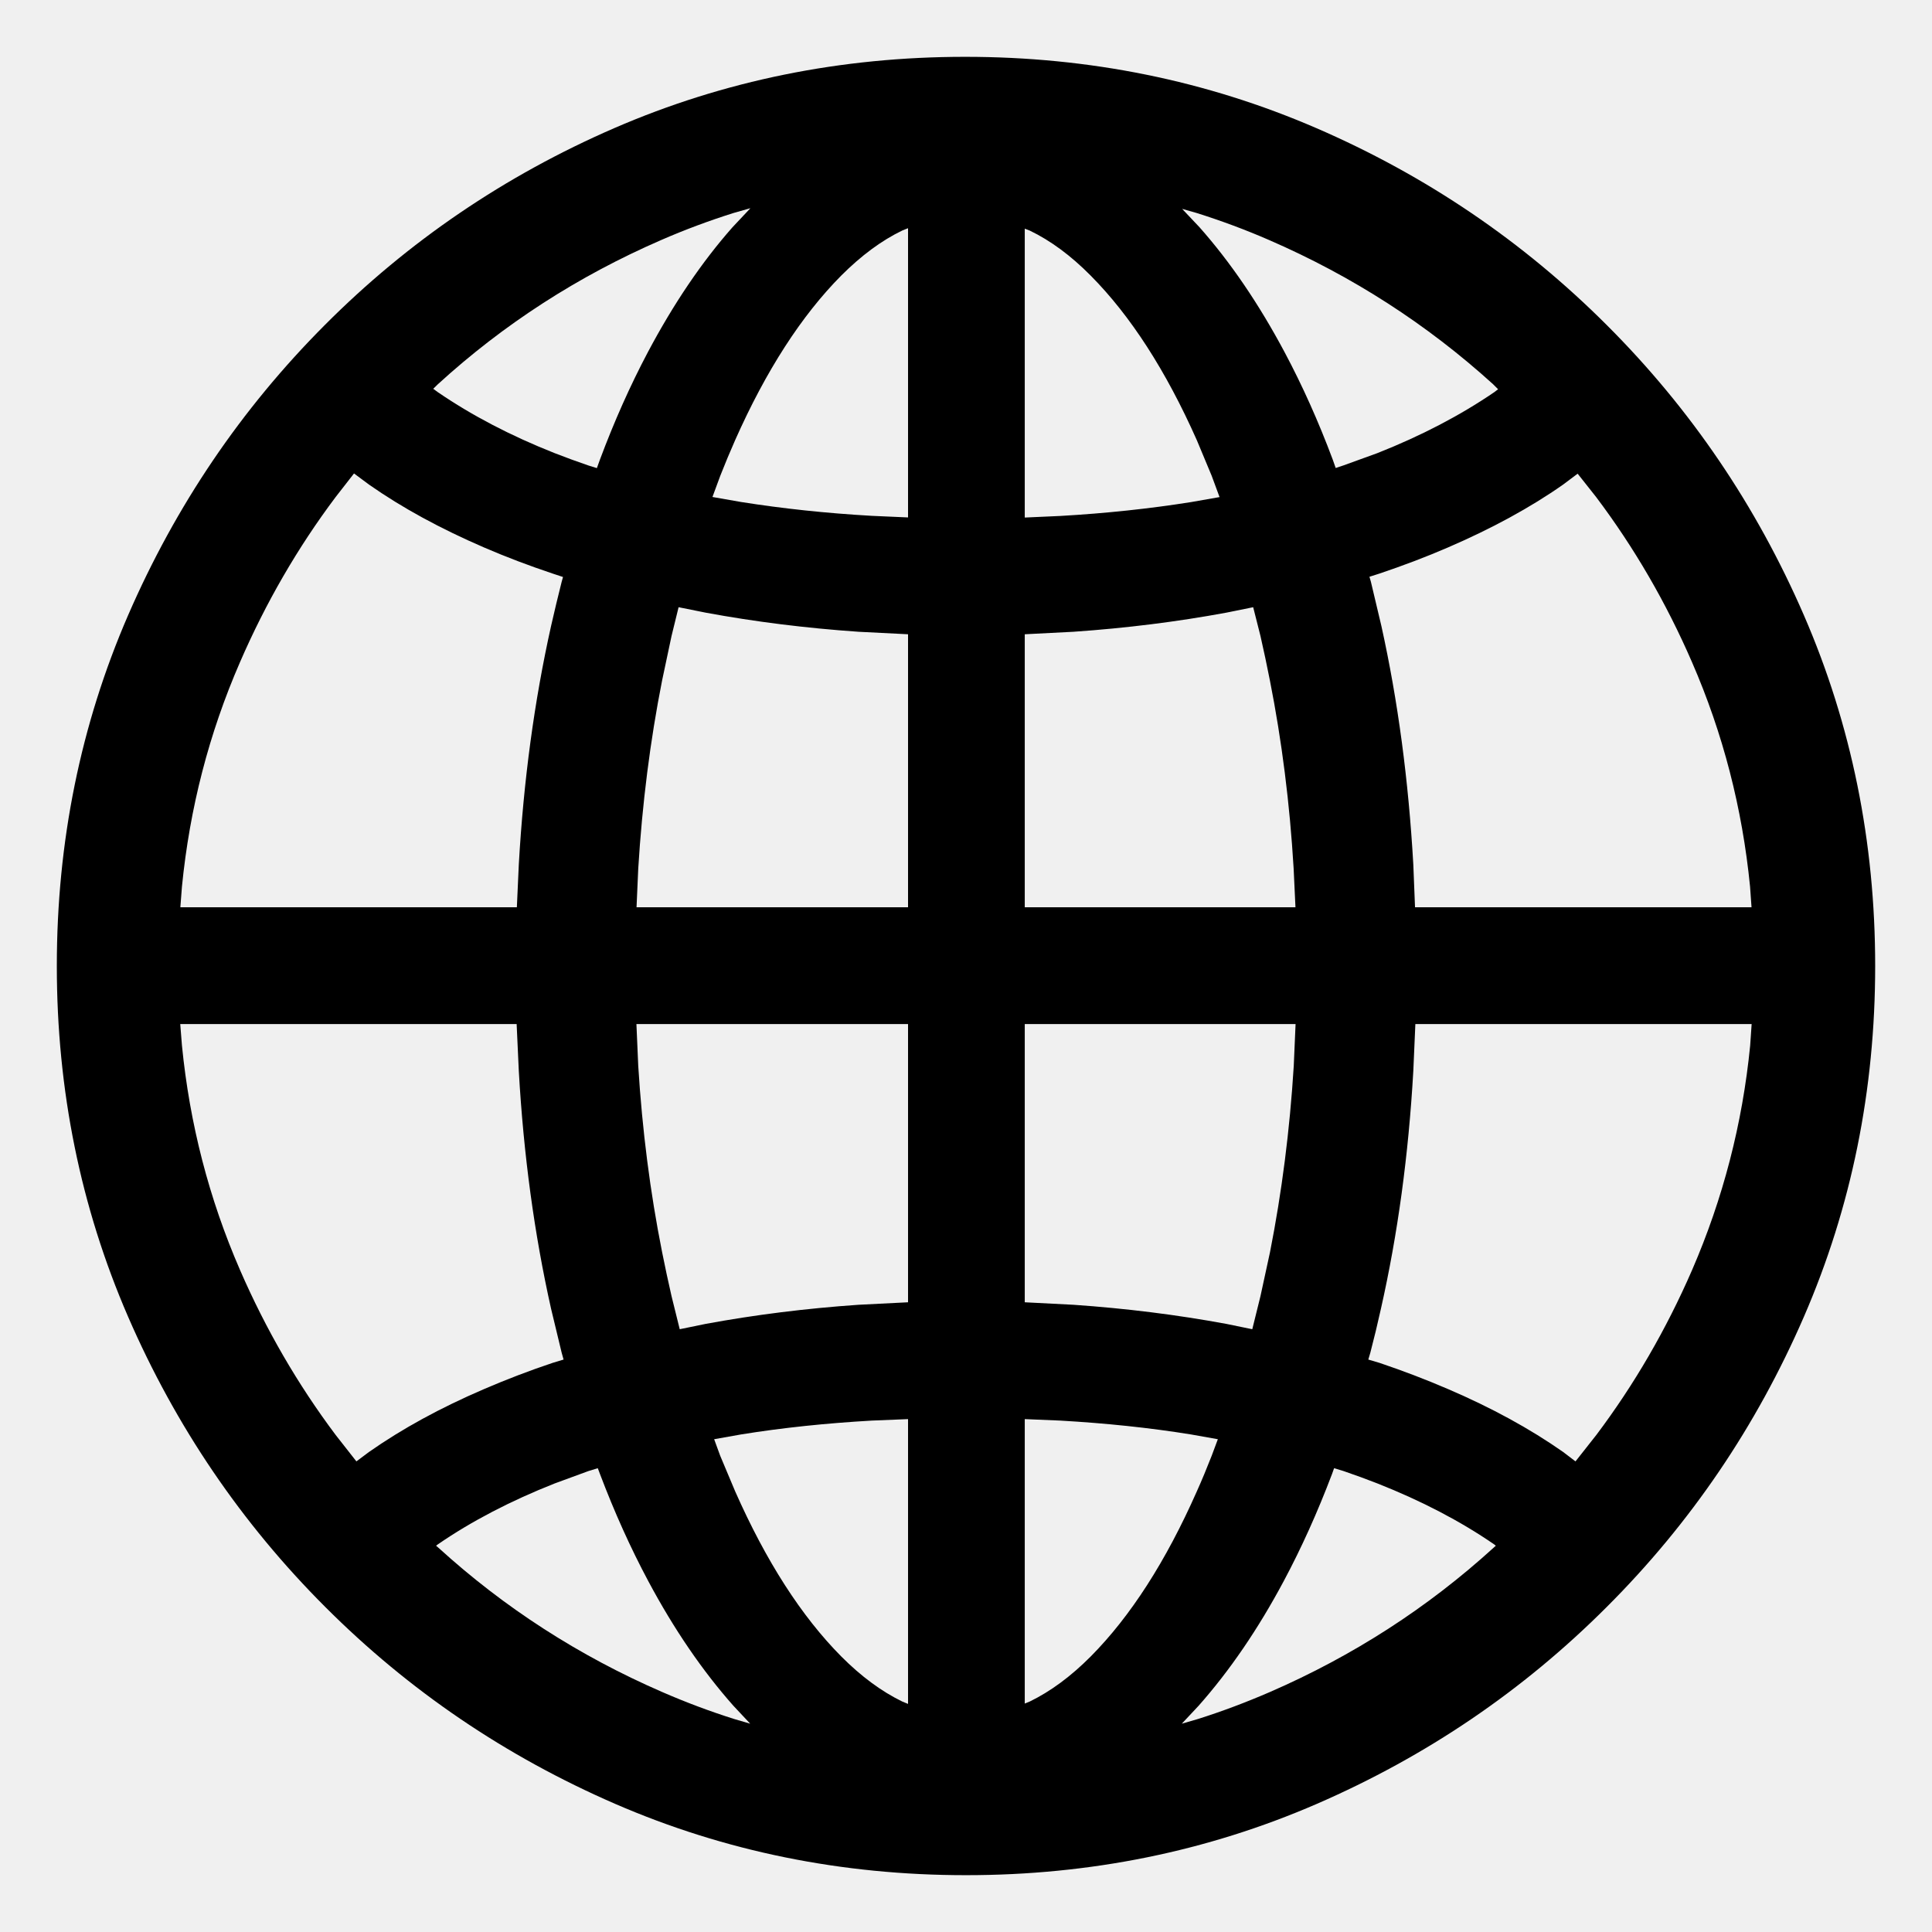
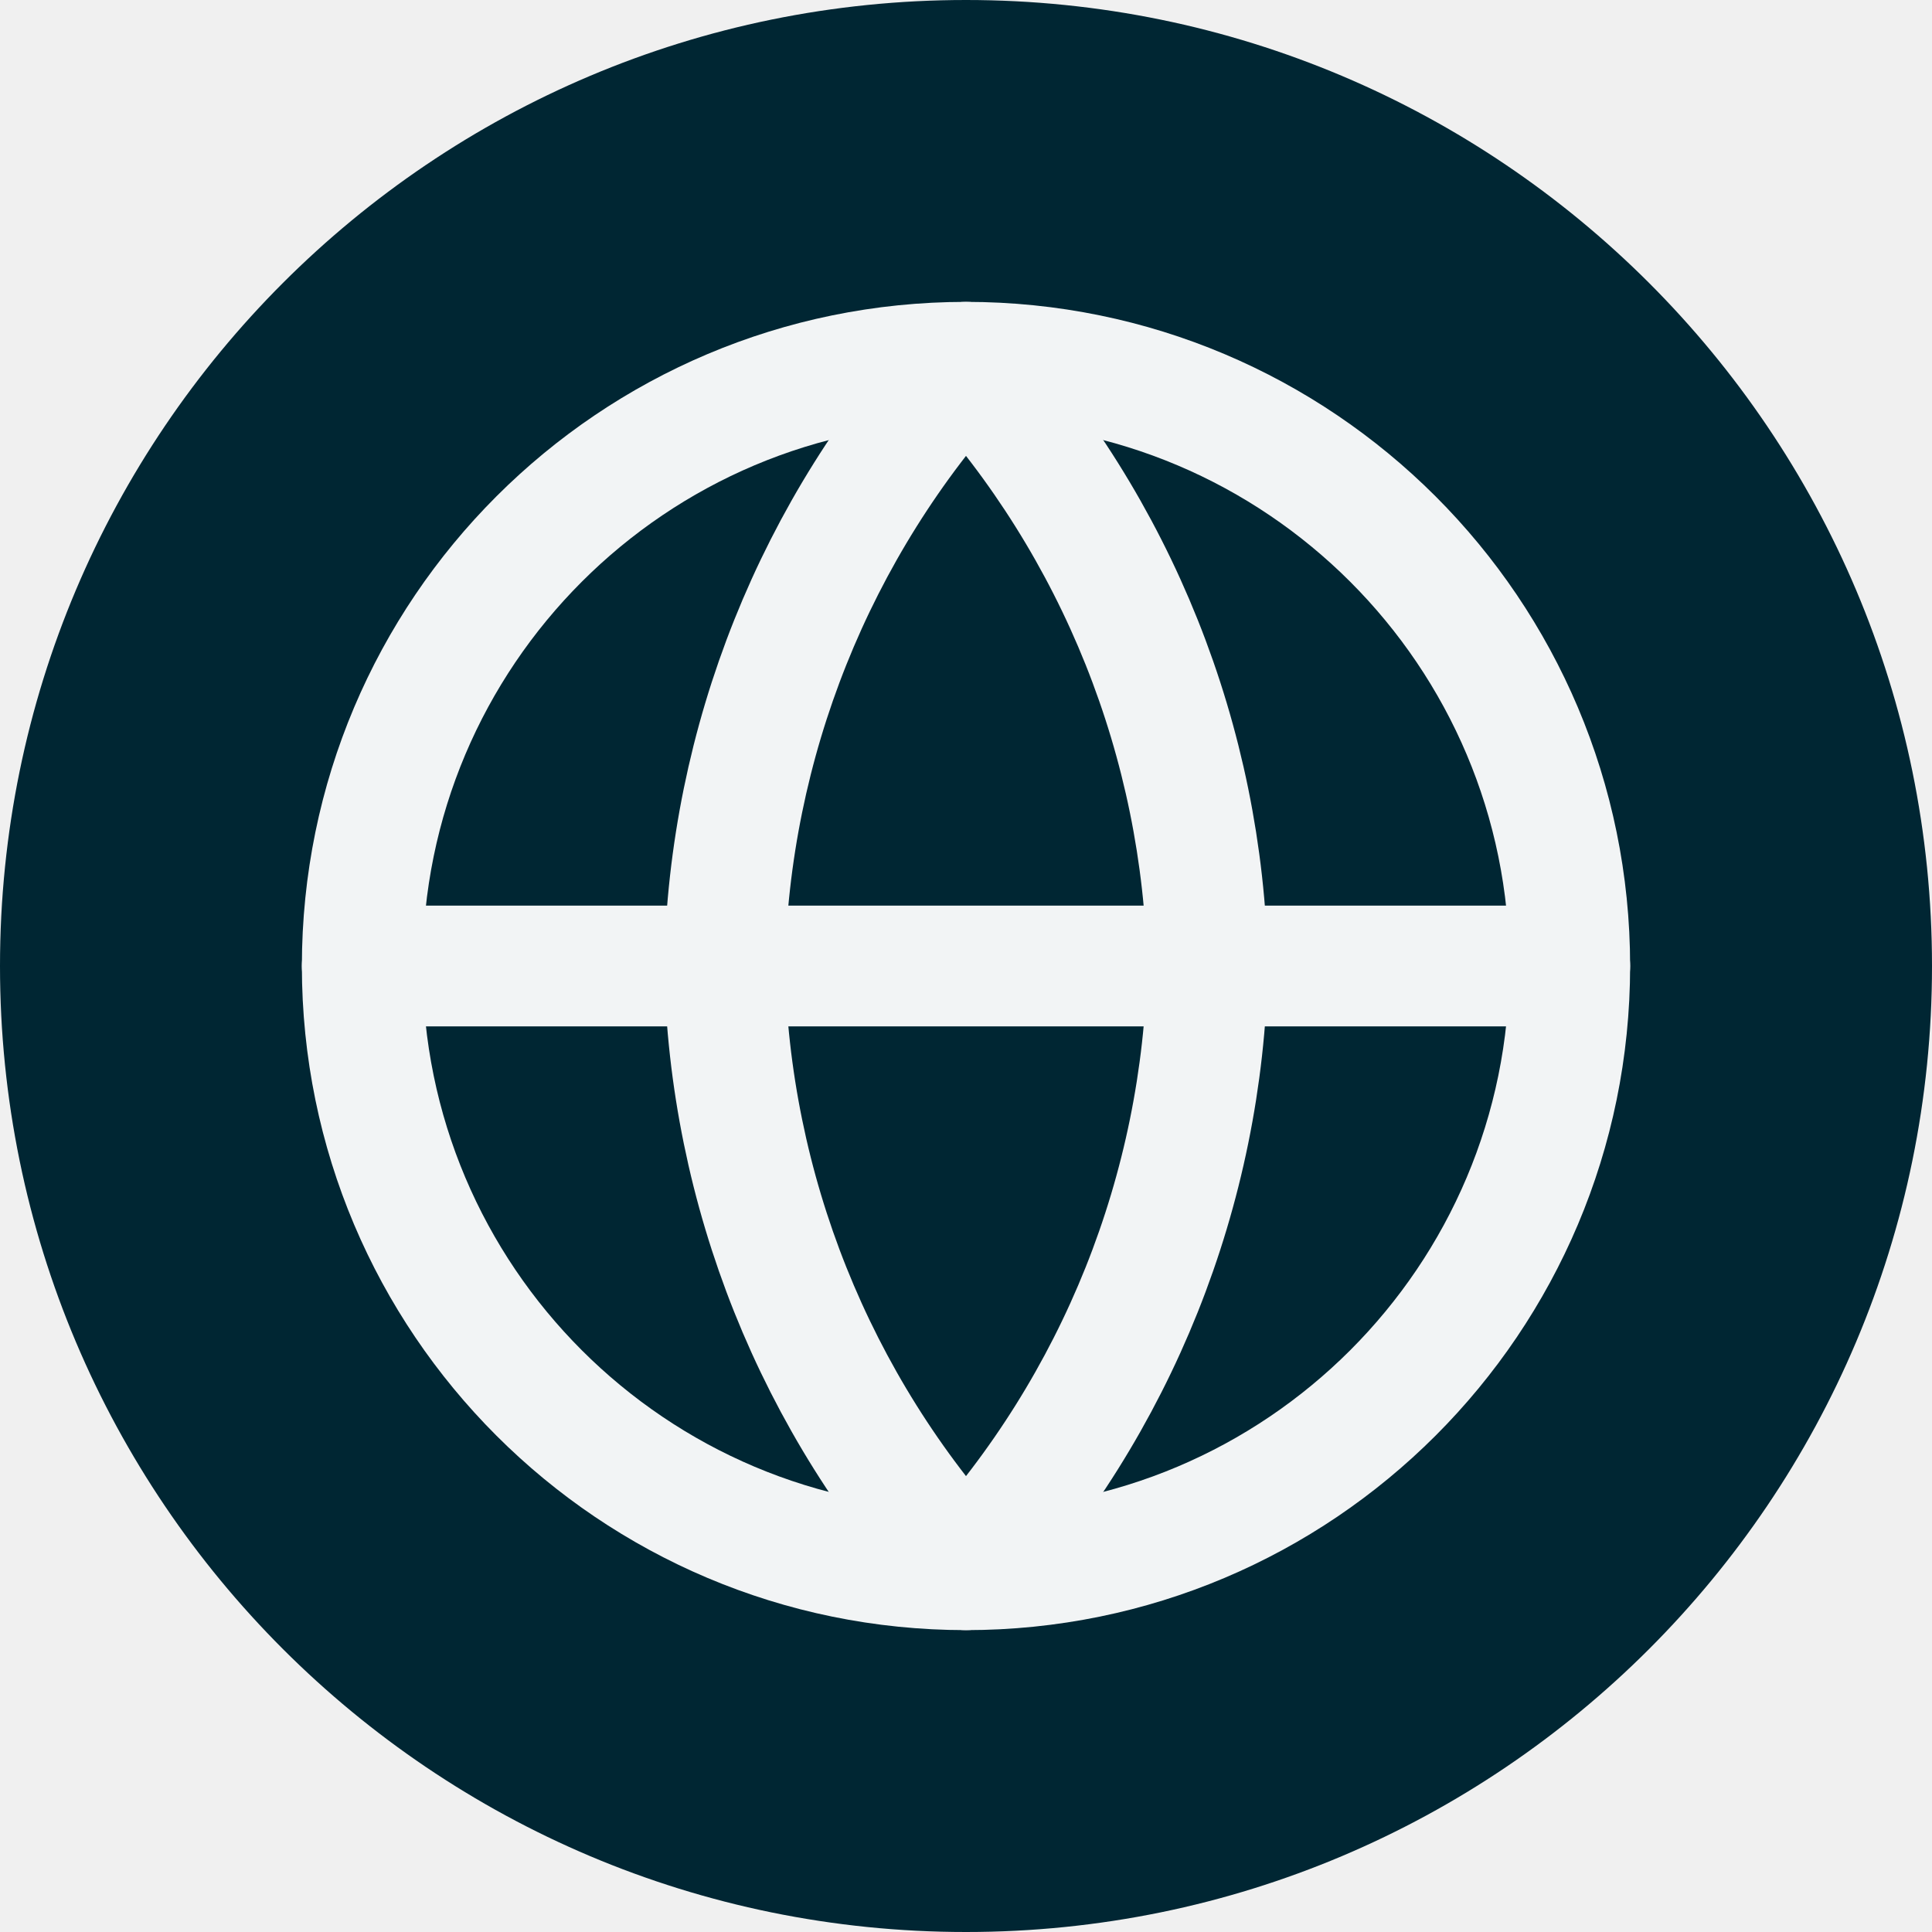
- <svg xmlns="http://www.w3.org/2000/svg" width="17" height="17" viewBox="0 0 17 17">
-   <path fill-rule="evenodd" clip-rule="evenodd" d="M8.5 16.5C9.593 16.5 10.622 16.291 11.586 15.873C12.551 15.454 13.402 14.877 14.139 14.139C14.877 13.402 15.454 12.551 15.873 11.586C16.291 10.622 16.5 9.593 16.5 8.5C16.5 7.407 16.291 6.378 15.873 5.414C15.454 4.449 14.877 3.598 14.139 2.861C13.402 2.124 12.55 1.546 11.582 1.127C10.615 0.709 9.585 0.5 8.492 0.5C7.399 0.5 6.371 0.709 5.406 1.127C4.441 1.546 3.591 2.124 2.857 2.861C2.122 3.598 1.546 4.449 1.127 5.414C0.709 6.378 0.5 7.407 0.5 8.5C0.5 9.593 0.709 10.622 1.127 11.586C1.546 12.551 2.124 13.402 2.861 14.139C3.598 14.877 4.449 15.454 5.414 15.873C6.378 16.291 7.407 16.5 8.5 16.5ZM5.252 4.119L5.178 4.096C5.076 4.061 4.977 4.025 4.88 3.987C4.493 3.834 4.151 3.655 3.853 3.451L3.812 3.421L3.853 3.381C4.431 2.853 5.086 2.43 5.818 2.112C6.027 2.021 6.239 1.942 6.455 1.874L6.603 1.832L6.445 2C6.174 2.307 5.926 2.674 5.7 3.1C5.545 3.393 5.405 3.707 5.279 4.044L5.252 4.119ZM11.727 4.044L11.753 4.118L11.822 4.095L12.12 3.987C12.507 3.834 12.849 3.655 13.148 3.451L13.182 3.425L13.138 3.381C12.556 2.853 11.899 2.43 11.167 2.112C10.958 2.021 10.745 1.942 10.529 1.874L10.402 1.838L10.555 2C10.827 2.307 11.077 2.674 11.304 3.1C11.46 3.393 11.601 3.707 11.727 4.044ZM7.99 4.553L7.672 4.539C7.269 4.516 6.886 4.475 6.52 4.417L6.269 4.373L6.338 4.186C6.38 4.079 6.424 3.974 6.469 3.872C6.741 3.26 7.052 2.778 7.402 2.425C7.578 2.249 7.757 2.116 7.94 2.028L7.99 2.008V4.553ZM9.017 2.012V4.554L9.329 4.54C9.731 4.517 10.115 4.476 10.48 4.418L10.731 4.374L10.662 4.187L10.531 3.873C10.259 3.261 9.948 2.779 9.598 2.426C9.423 2.249 9.244 2.117 9.061 2.029L9.017 2.012ZM4.548 7.983H1.587L1.601 7.801C1.669 7.112 1.839 6.453 2.112 5.826C2.339 5.303 2.619 4.819 2.953 4.374L3.115 4.166L3.247 4.264C3.538 4.468 3.876 4.652 4.261 4.818C4.453 4.901 4.654 4.977 4.863 5.047L4.954 5.077L4.942 5.12C4.91 5.247 4.879 5.376 4.849 5.508C4.702 6.167 4.607 6.867 4.565 7.608L4.548 7.983ZM12.451 7.983H15.412L15.399 7.801C15.331 7.112 15.161 6.453 14.888 5.826C14.661 5.303 14.38 4.819 14.045 4.374L13.882 4.168L13.754 4.264C13.463 4.468 13.124 4.652 12.739 4.818C12.547 4.901 12.346 4.977 12.138 5.047L12.05 5.075L12.063 5.12L12.155 5.508C12.301 6.167 12.394 6.867 12.436 7.608L12.451 7.983ZM7.99 7.983H5.601L5.616 7.643C5.651 7.07 5.721 6.518 5.826 5.987L5.909 5.596L5.971 5.343L6.21 5.391C6.643 5.471 7.091 5.527 7.554 5.559L7.99 5.581V7.983ZM9.017 7.983H11.399L11.383 7.643C11.349 7.07 11.279 6.518 11.174 5.987C11.148 5.854 11.12 5.724 11.091 5.596L11.027 5.343L10.79 5.391C10.357 5.471 9.909 5.527 9.446 5.559L9.017 5.581V7.983ZM3.136 12.859L2.954 12.627C2.62 12.182 2.339 11.697 2.112 11.175C1.839 10.547 1.669 9.889 1.601 9.2L1.586 9.011H4.546L4.565 9.423C4.607 10.163 4.702 10.86 4.849 11.516L4.942 11.902L4.959 11.963L4.863 11.992C4.654 12.062 4.454 12.139 4.261 12.222C3.876 12.387 3.538 12.572 3.247 12.776L3.136 12.859ZM5.909 11.405L5.981 11.696L6.21 11.649C6.643 11.569 7.091 11.513 7.554 11.481L7.99 11.459V9.011H5.6L5.616 9.379C5.651 9.945 5.721 10.491 5.826 11.018C5.852 11.149 5.88 11.278 5.909 11.405ZM11.019 11.696L10.79 11.649C10.357 11.569 9.909 11.513 9.446 11.481L9.017 11.459V9.011H11.4L11.384 9.379C11.349 9.945 11.279 10.491 11.175 11.018L11.091 11.405L11.019 11.696ZM13.754 12.776L13.863 12.859L14.046 12.627C14.381 12.182 14.662 11.697 14.889 11.175C15.161 10.547 15.332 9.889 15.4 9.2L15.413 9.011H12.454L12.436 9.423C12.394 10.163 12.299 10.86 12.151 11.516C12.122 11.647 12.091 11.776 12.058 11.902L12.04 11.963L12.138 11.992C12.346 12.062 12.547 12.139 12.74 12.222C13.125 12.387 13.463 12.572 13.754 12.776ZM7.99 14.993L7.939 14.972C7.756 14.883 7.577 14.751 7.402 14.575C7.052 14.222 6.741 13.738 6.469 13.123L6.337 12.809L6.284 12.664L6.52 12.622C6.885 12.563 7.269 12.523 7.671 12.5L7.99 12.487V14.993ZM9.017 12.487V14.99L9.061 14.972C9.244 14.883 9.423 14.751 9.598 14.575C9.948 14.222 10.259 13.738 10.531 13.123C10.577 13.021 10.62 12.916 10.662 12.809L10.716 12.664L10.48 12.622C10.115 12.563 9.731 12.523 9.329 12.5L9.017 12.487ZM6.601 15.167L6.464 15.127C6.248 15.059 6.035 14.979 5.826 14.888C5.094 14.57 4.438 14.147 3.858 13.619L3.837 13.601L3.853 13.589C4.151 13.384 4.494 13.206 4.881 13.053L5.178 12.944L5.26 12.919L5.28 12.972C5.407 13.307 5.548 13.62 5.704 13.912C5.931 14.337 6.181 14.702 6.453 15.009L6.601 15.167ZM10.547 15.009L10.399 15.167L10.537 15.127C10.753 15.059 10.965 14.979 11.175 14.888C11.906 14.57 12.562 14.147 13.142 13.619L13.162 13.601L13.147 13.589C12.849 13.384 12.507 13.206 12.12 13.053C12.023 13.015 11.924 12.979 11.822 12.944L11.739 12.919L11.72 12.972C11.593 13.307 11.452 13.62 11.296 13.912C11.069 14.337 10.819 14.702 10.547 15.009Z" />
+ <svg xmlns="http://www.w3.org/2000/svg" width="32" height="32" viewBox="0 0 32 32" fill="none">
+   <g clip-path="url(#clip0_4116_139070)">
+     <circle cx="16" cy="16" r="16" fill="#002633" />
+     <path d="M16 26C21.523 26 26 21.523 26 16C26 10.477 21.523 6 16 6C10.477 6 6 10.477 6 16C6 21.523 10.477 26 16 26Z" stroke="#F2F4F5" stroke-width="2" stroke-linecap="round" stroke-linejoin="round" />
+     <path d="M6 16H26" stroke="#F2F4F5" stroke-width="2" stroke-linecap="round" stroke-linejoin="round" />
+     <path d="M16 6C18.501 8.738 19.923 12.292 20 16C19.923 19.708 18.501 23.262 16 26C13.499 23.262 12.077 19.708 12 16C12.077 12.292 13.499 8.738 16 6V6Z" stroke="#F2F4F5" stroke-width="2" stroke-linecap="round" stroke-linejoin="round" />
+   </g>
+   <defs>
+     <clipPath id="clip0_4116_139070">
+       <rect width="32" height="32" fill="white" />
+     </clipPath>
+   </defs>
</svg>
